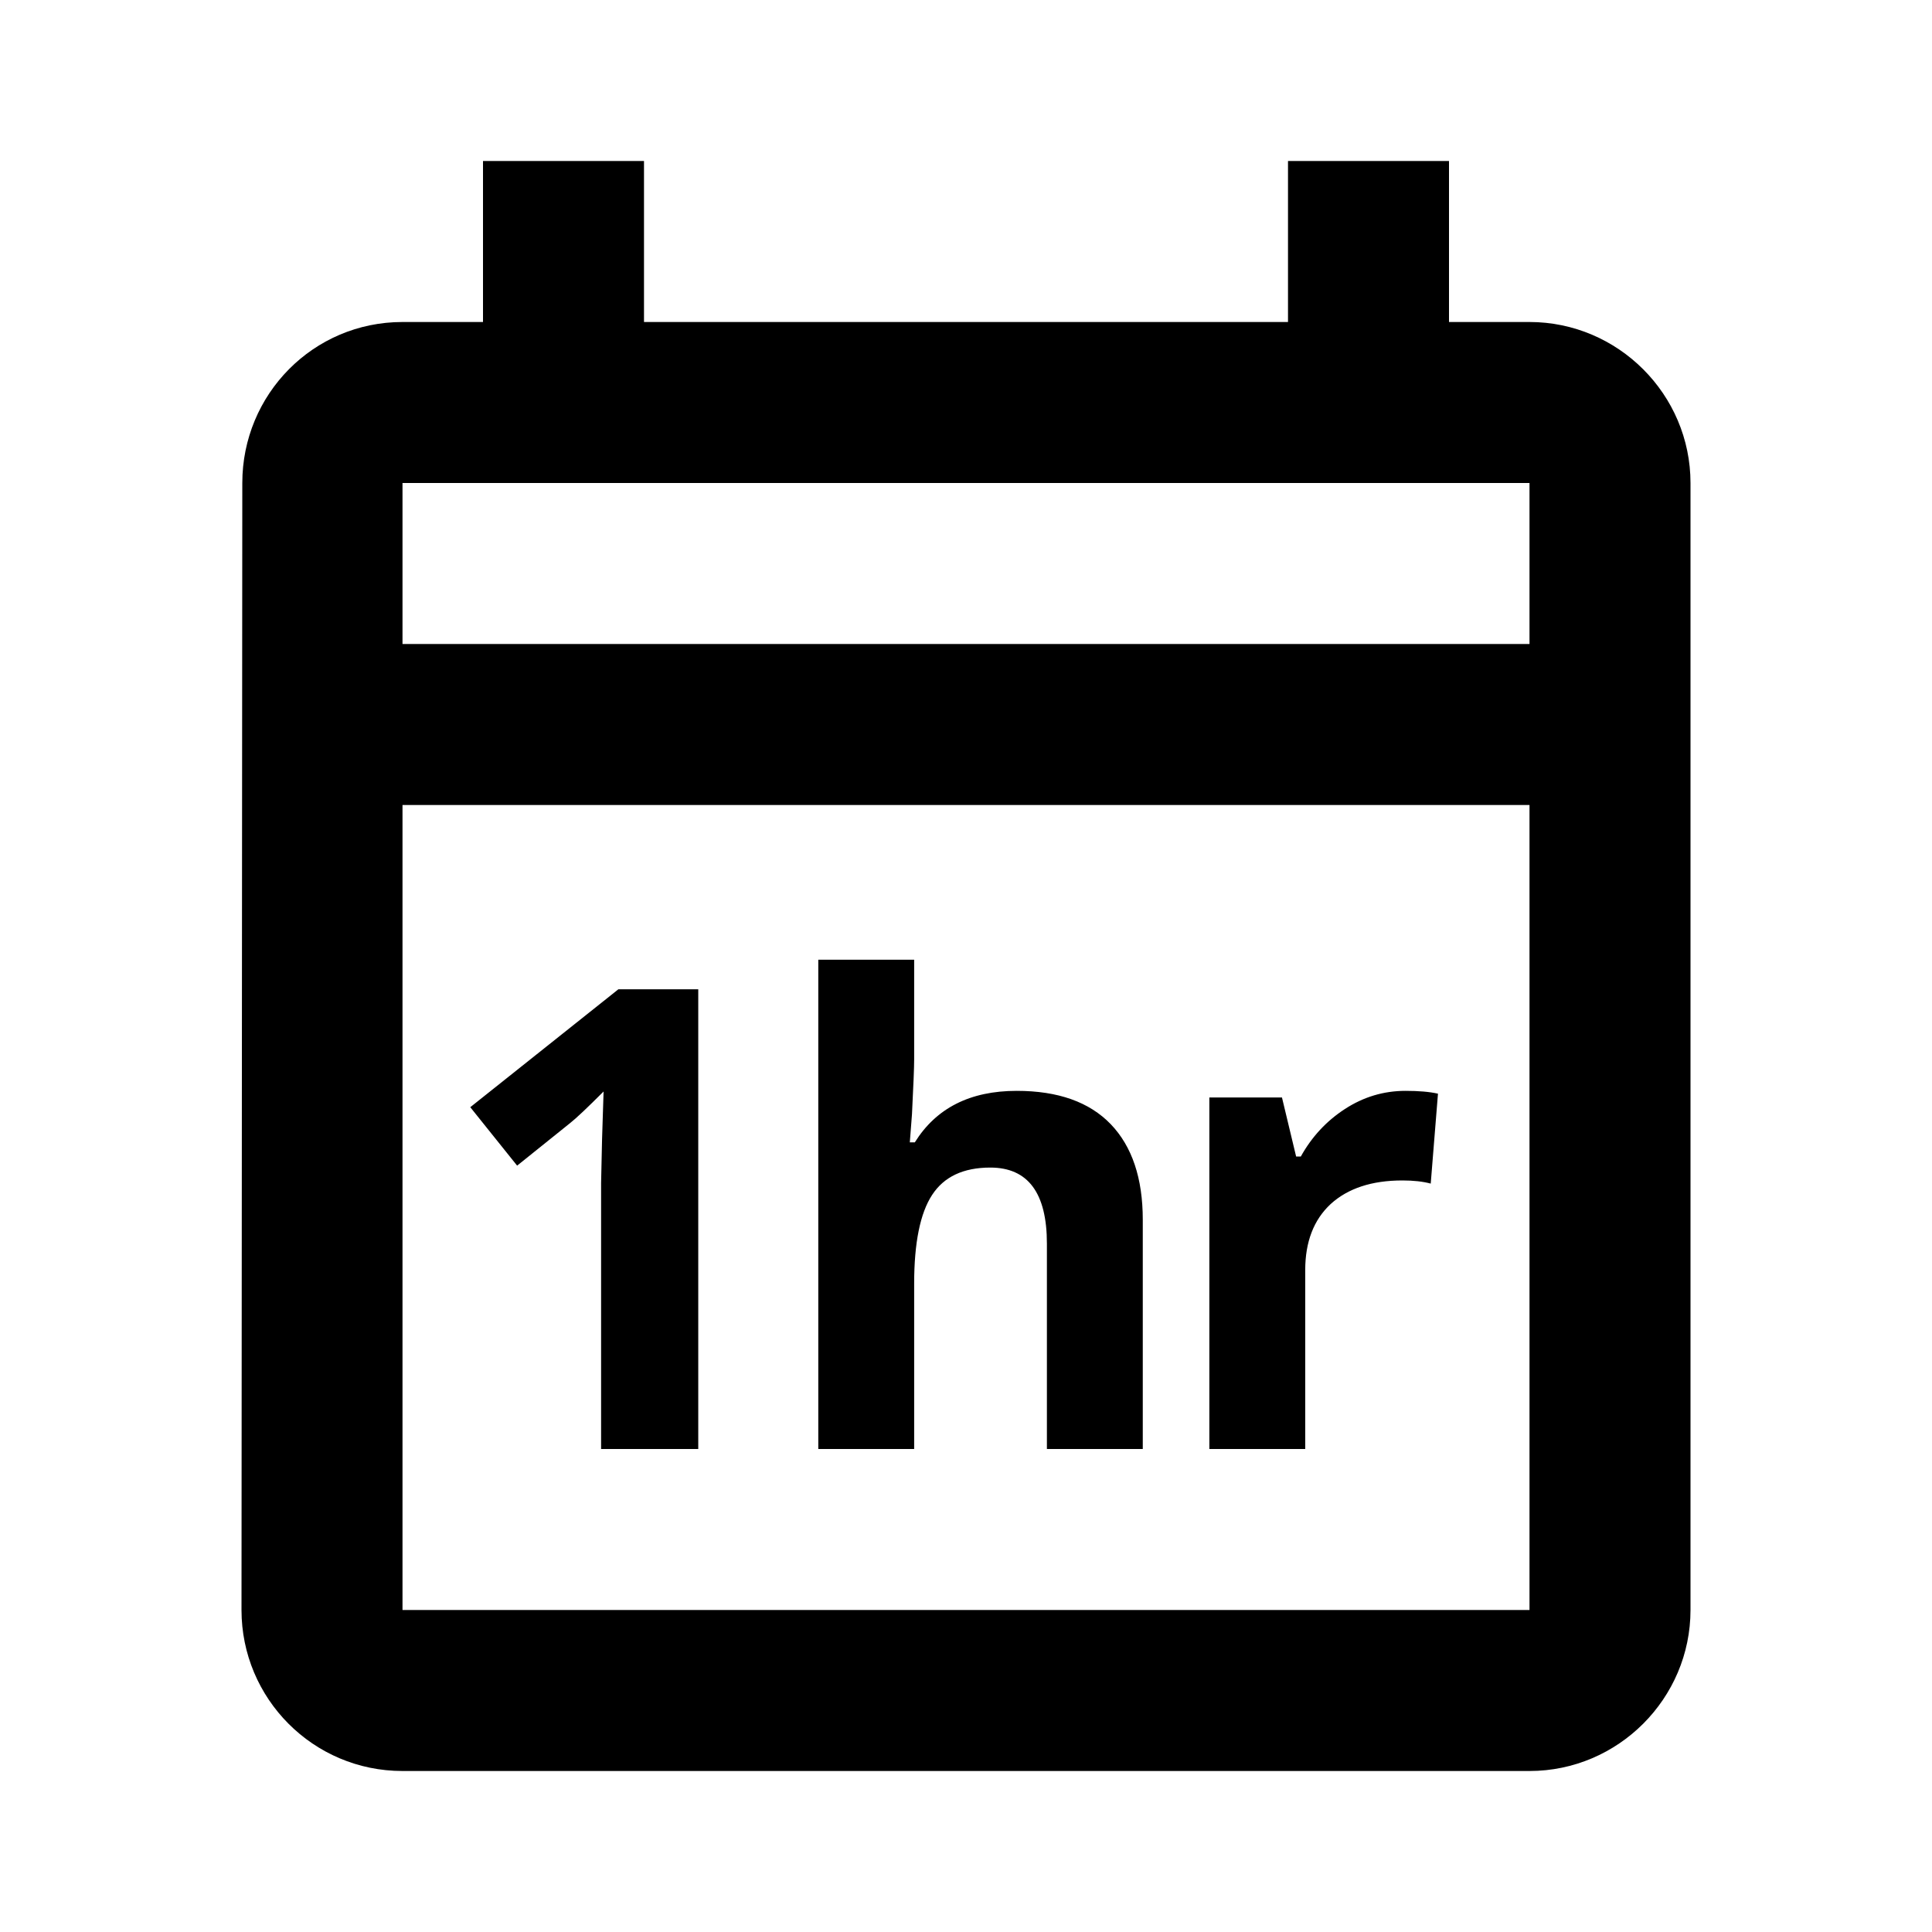
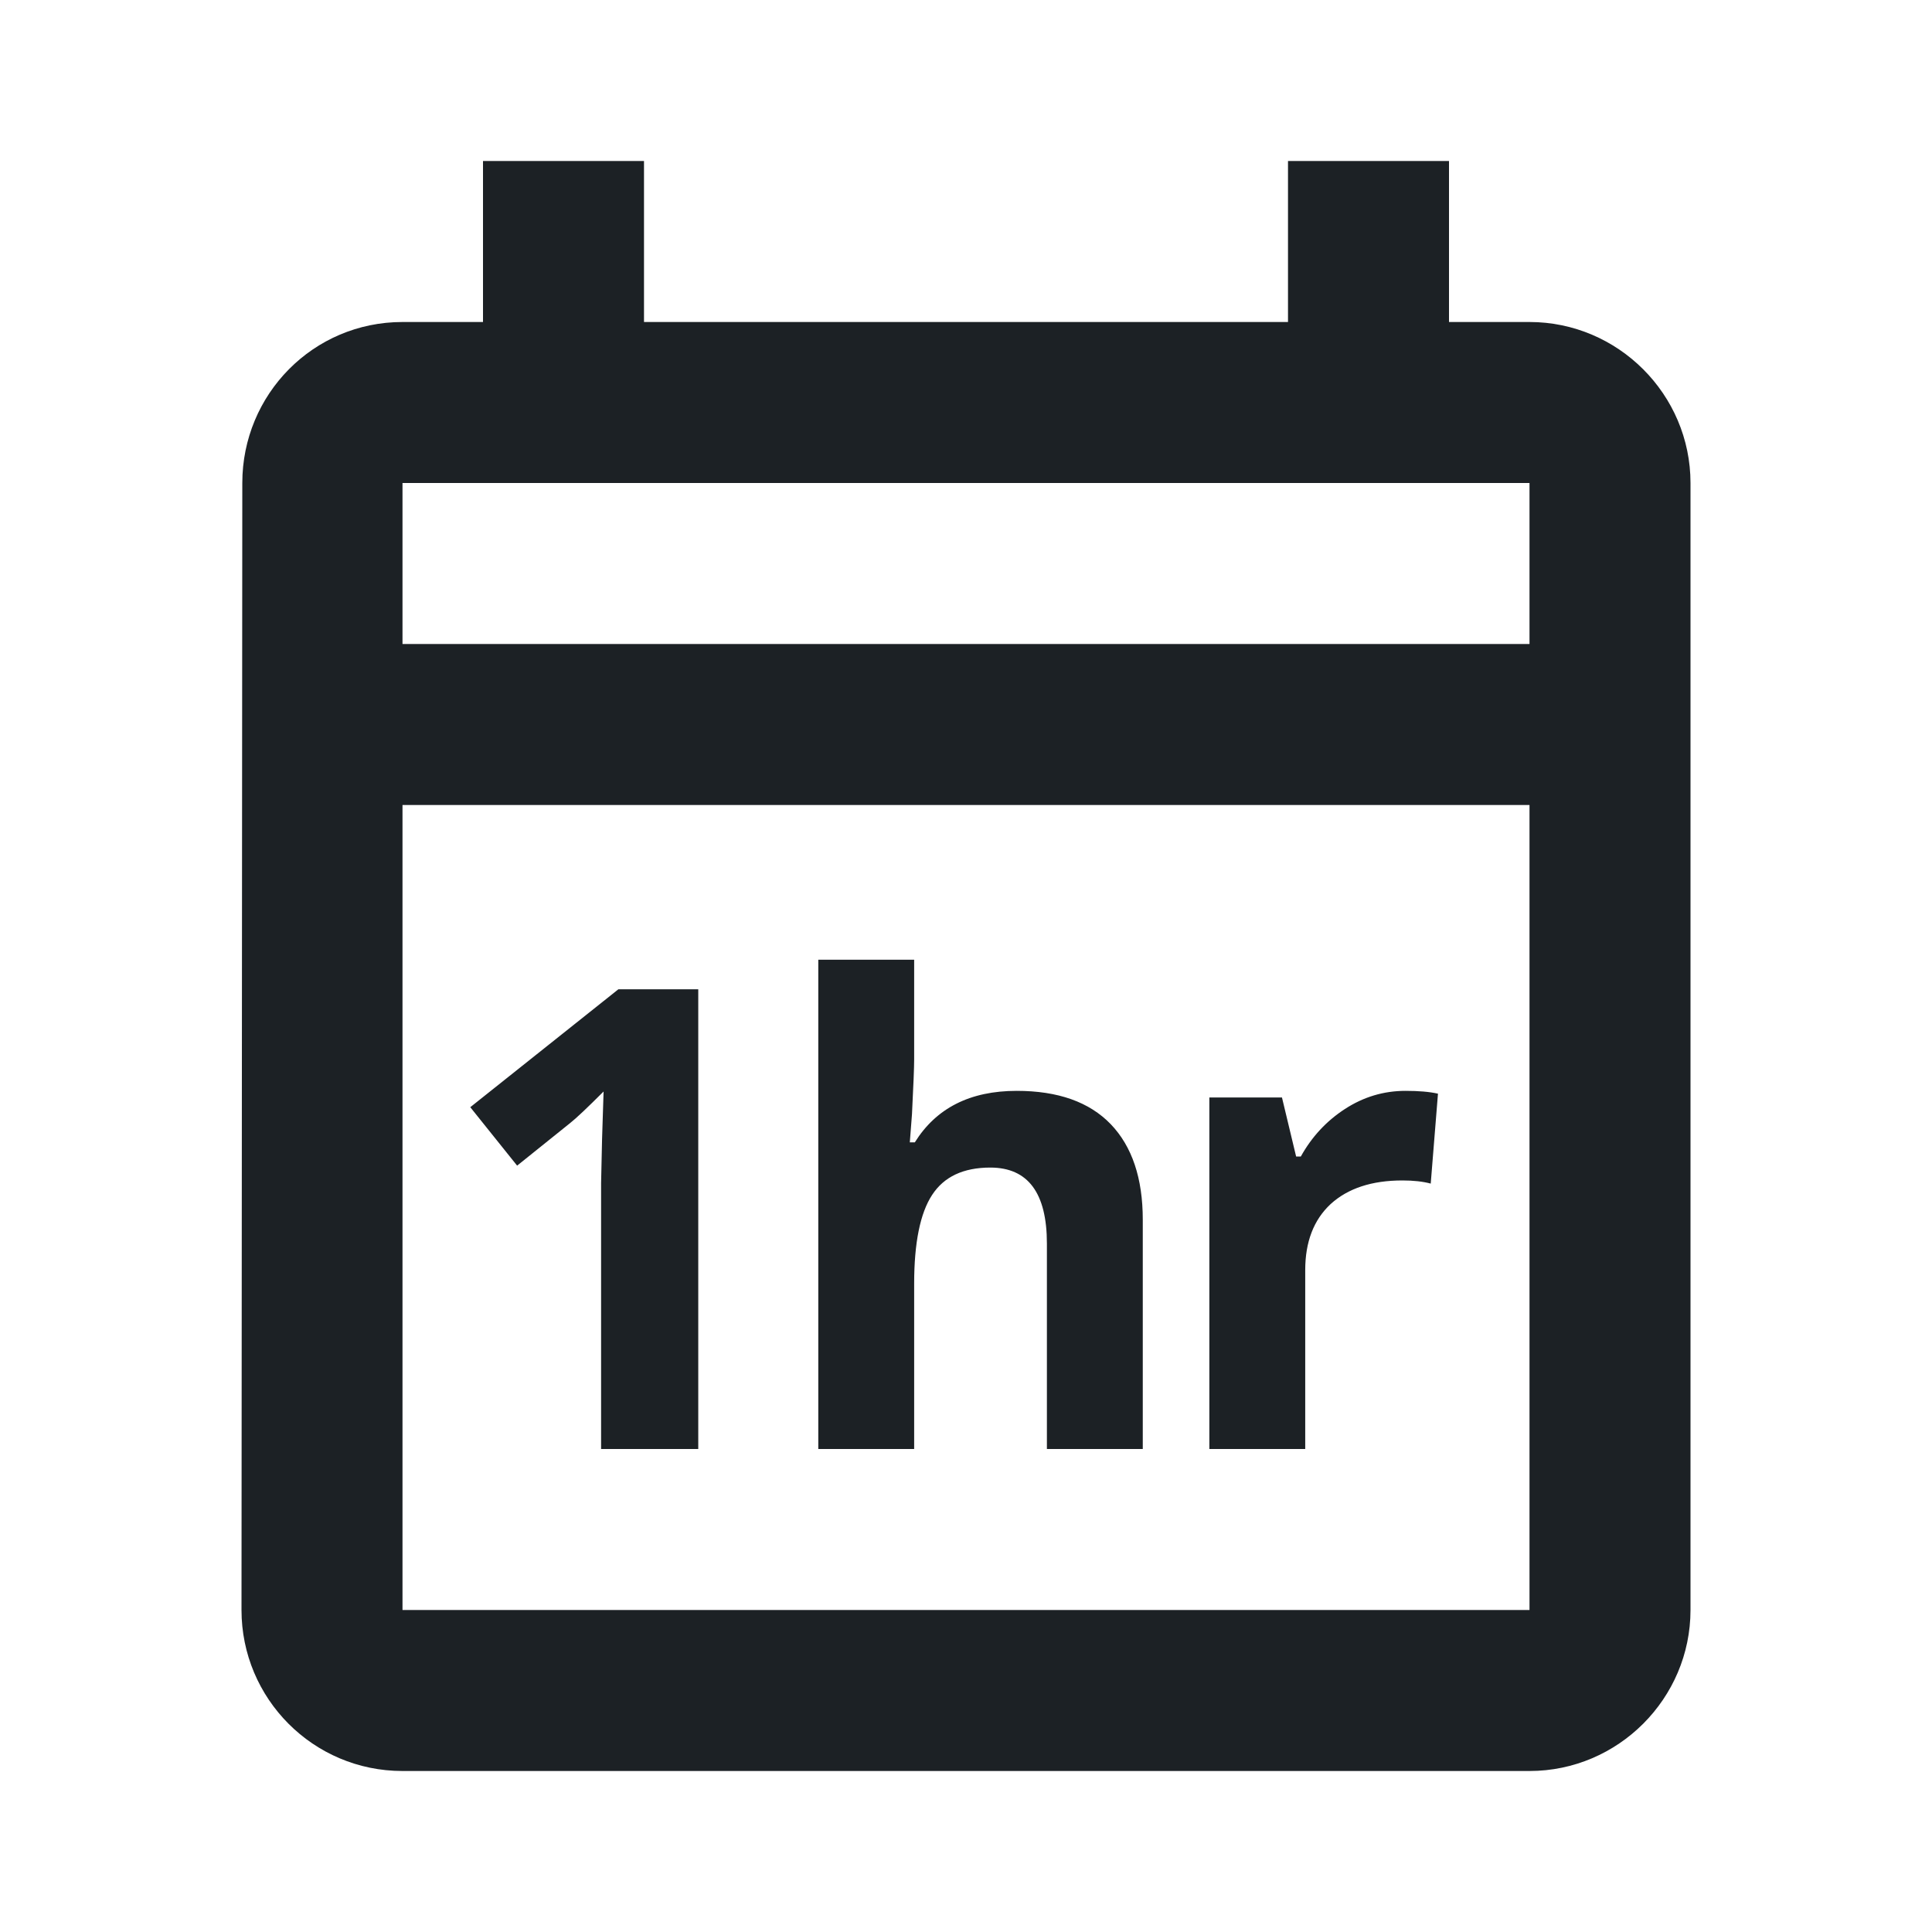
<svg xmlns="http://www.w3.org/2000/svg" width="24" height="24" viewBox="0 0 24 24" fill="none">
-   <path d="M21 6V20C21 21.1 20.1 22 19 22H5C3.89 22 3 21.1 3 20L3.01 6C3.01 4.9 3.89 4 5 4H6V2H8V4H16V2H18V4H19C20.1 4 21 4.9 21 6ZM5 8H19V6H5V8ZM19 20V10H5V20H19Z" fill="black" />
-   <path d="M8.674 18H7.467V14.695L7.479 14.152L7.498 13.559C7.298 13.759 7.159 13.891 7.08 13.953L6.424 14.48L5.842 13.754L7.682 12.289H8.674V18ZM14.196 18H13.005V15.449C13.005 14.819 12.77 14.504 12.302 14.504C11.968 14.504 11.727 14.617 11.579 14.844C11.431 15.07 11.356 15.438 11.356 15.945V18H10.165V11.922H11.356V13.16C11.356 13.257 11.347 13.483 11.329 13.84L11.302 14.191H11.364C11.63 13.764 12.052 13.551 12.63 13.551C13.143 13.551 13.532 13.689 13.798 13.965C14.063 14.241 14.196 14.637 14.196 15.152V18ZM17.46 13.551C17.622 13.551 17.756 13.562 17.863 13.586L17.773 14.703C17.676 14.677 17.559 14.664 17.421 14.664C17.041 14.664 16.744 14.762 16.53 14.957C16.32 15.152 16.214 15.426 16.214 15.777V18H15.023V13.633H15.925L16.101 14.367H16.159C16.295 14.122 16.477 13.926 16.706 13.777C16.938 13.626 17.189 13.551 17.46 13.551Z" fill="black" />
+   <path d="M21 6V20C21 21.1 20.1 22 19 22H5C3.89 22 3 21.1 3 20L3.01 6C3.01 4.9 3.89 4 5 4H6V2H8V4H16V2H18V4H19C20.1 4 21 4.9 21 6ZM5 8H19V6H5V8ZM19 20V10H5V20H19Z" fill="#1C2125" />
+   <path d="M8.674 18H7.467V14.695L7.479 14.152L7.498 13.559C7.298 13.759 7.159 13.891 7.08 13.953L6.424 14.48L5.842 13.754L7.682 12.289H8.674V18ZM14.196 18H13.005V15.449C13.005 14.819 12.77 14.504 12.302 14.504C11.968 14.504 11.727 14.617 11.579 14.844C11.431 15.07 11.356 15.438 11.356 15.945V18H10.165V11.922H11.356V13.16C11.356 13.257 11.347 13.483 11.329 13.84L11.302 14.191H11.364C11.63 13.764 12.052 13.551 12.63 13.551C13.143 13.551 13.532 13.689 13.798 13.965C14.063 14.241 14.196 14.637 14.196 15.152V18ZM17.46 13.551C17.622 13.551 17.756 13.562 17.863 13.586L17.773 14.703C17.676 14.677 17.559 14.664 17.421 14.664C17.041 14.664 16.744 14.762 16.53 14.957C16.32 15.152 16.214 15.426 16.214 15.777V18H15.023V13.633H15.925L16.101 14.367H16.159C16.295 14.122 16.477 13.926 16.706 13.777C16.938 13.626 17.189 13.551 17.46 13.551Z" fill="#1C2125" />
</svg>
